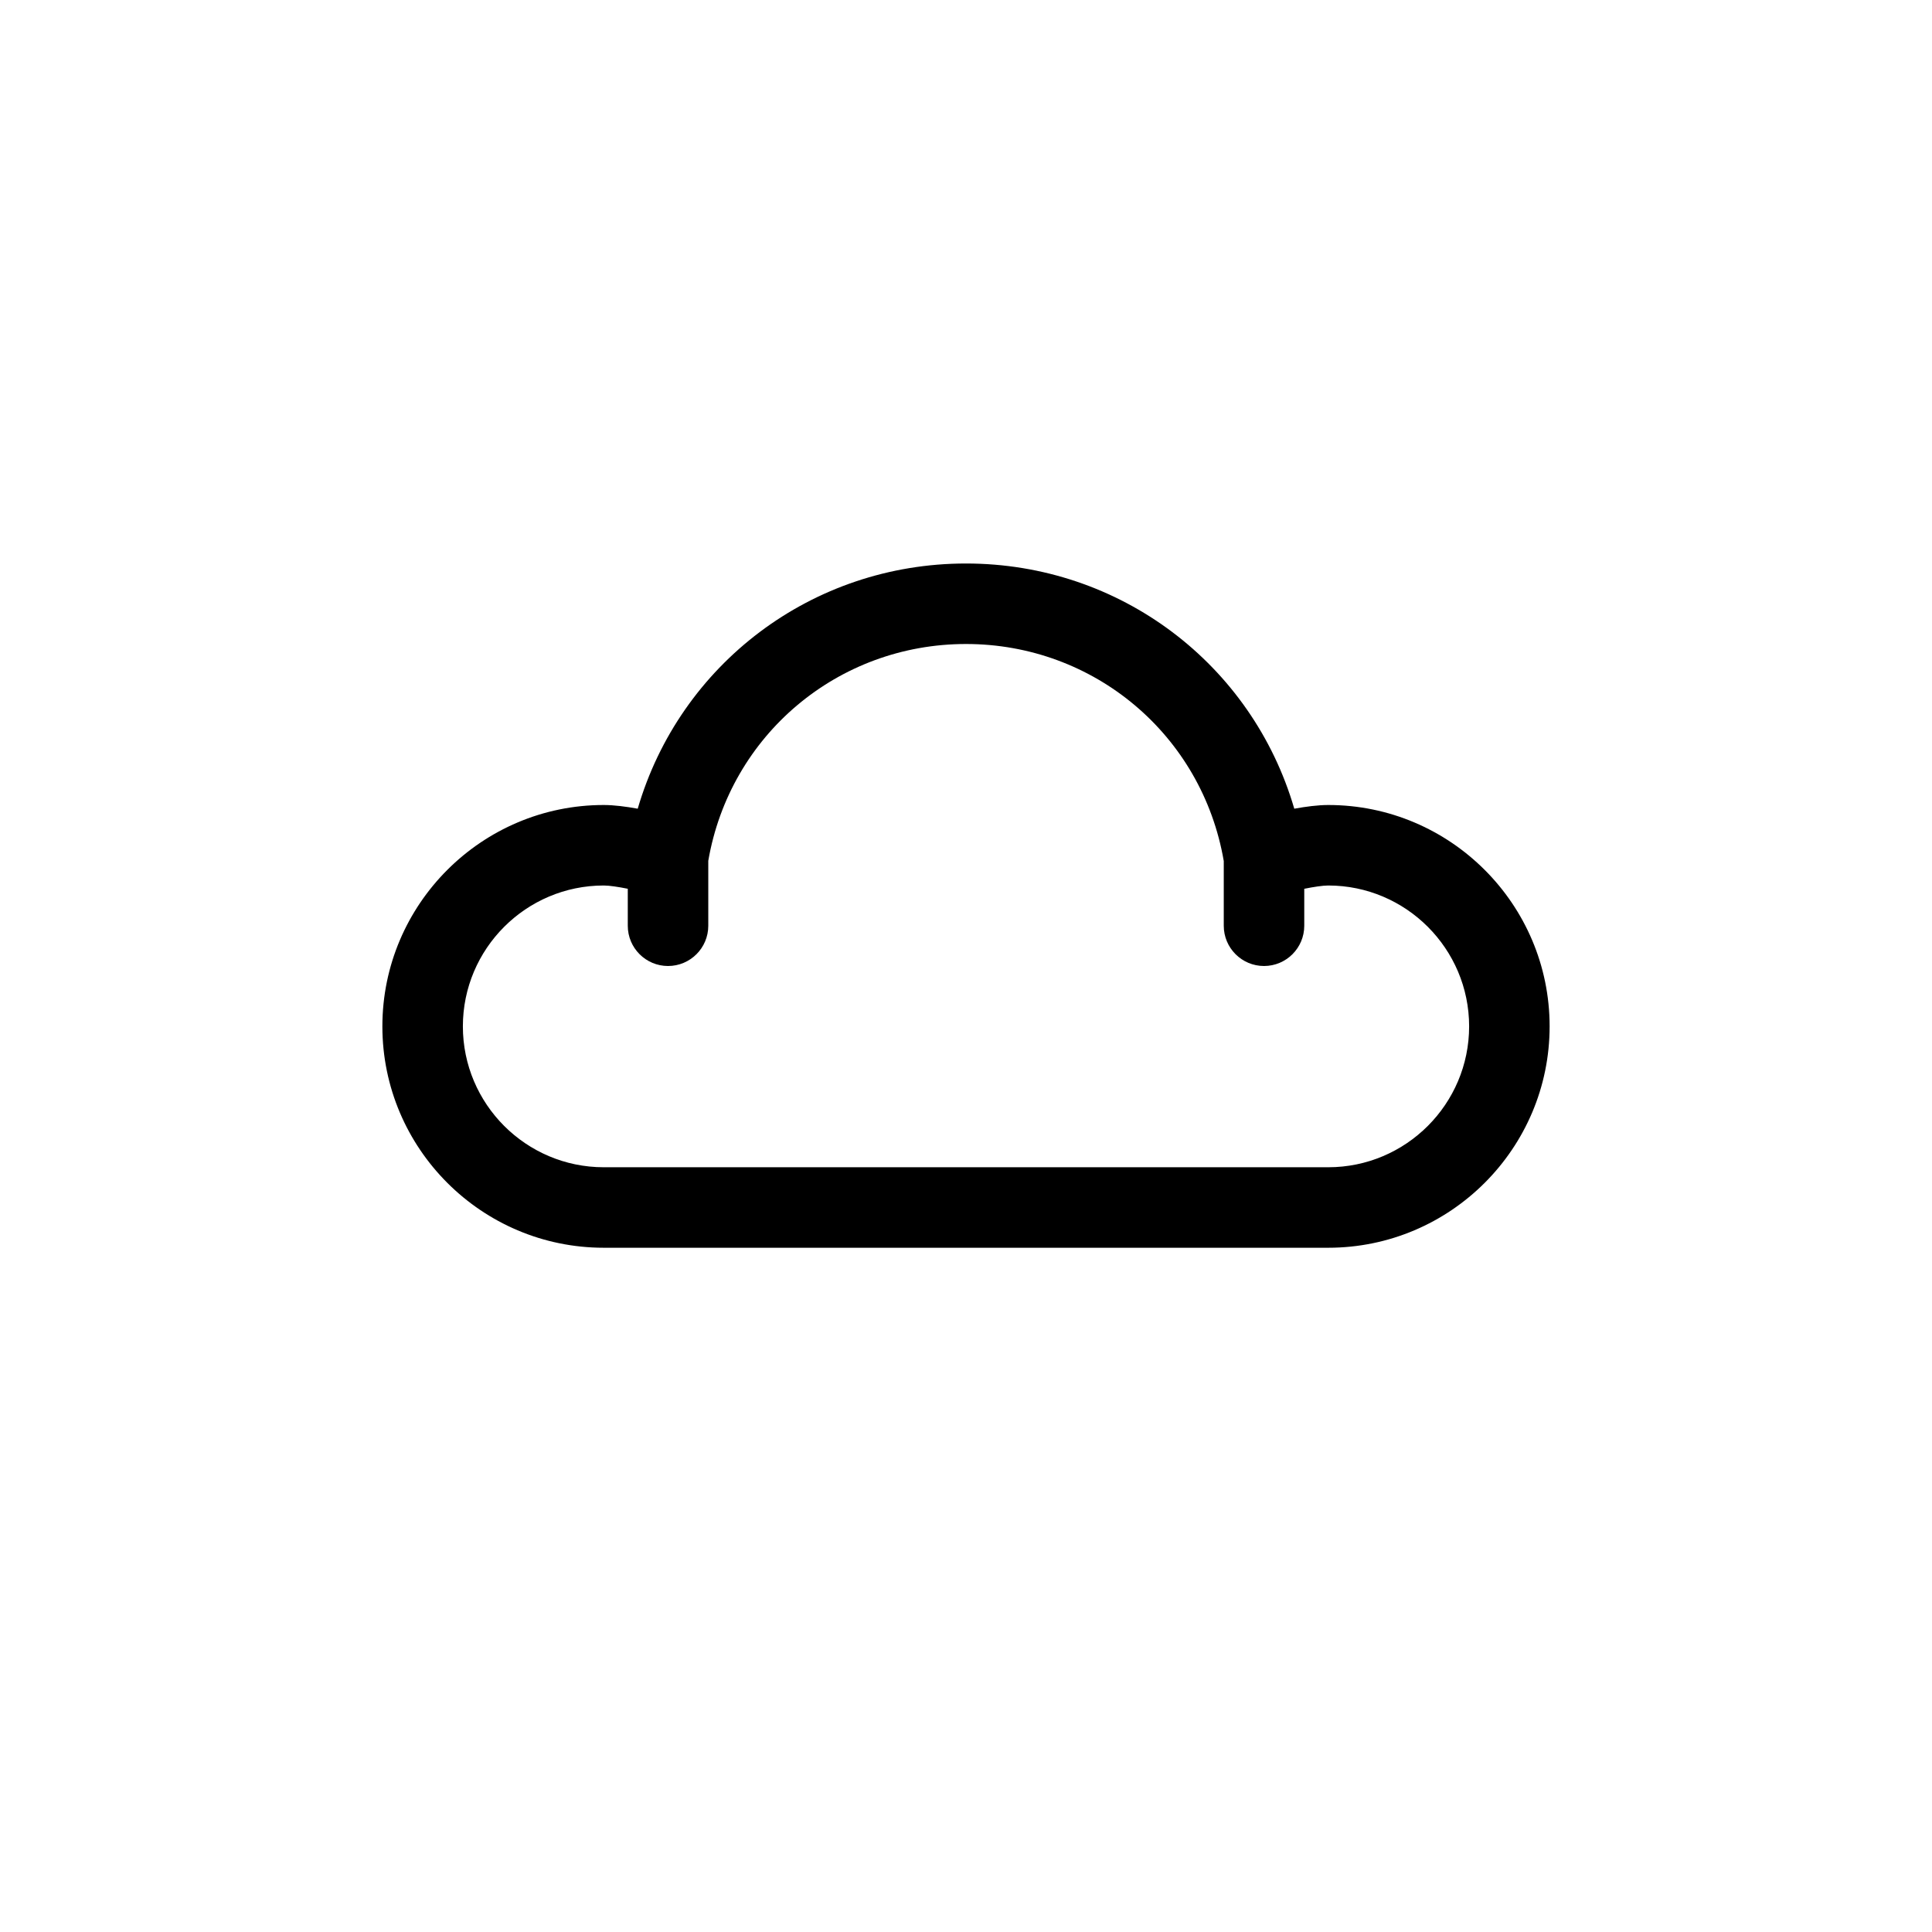
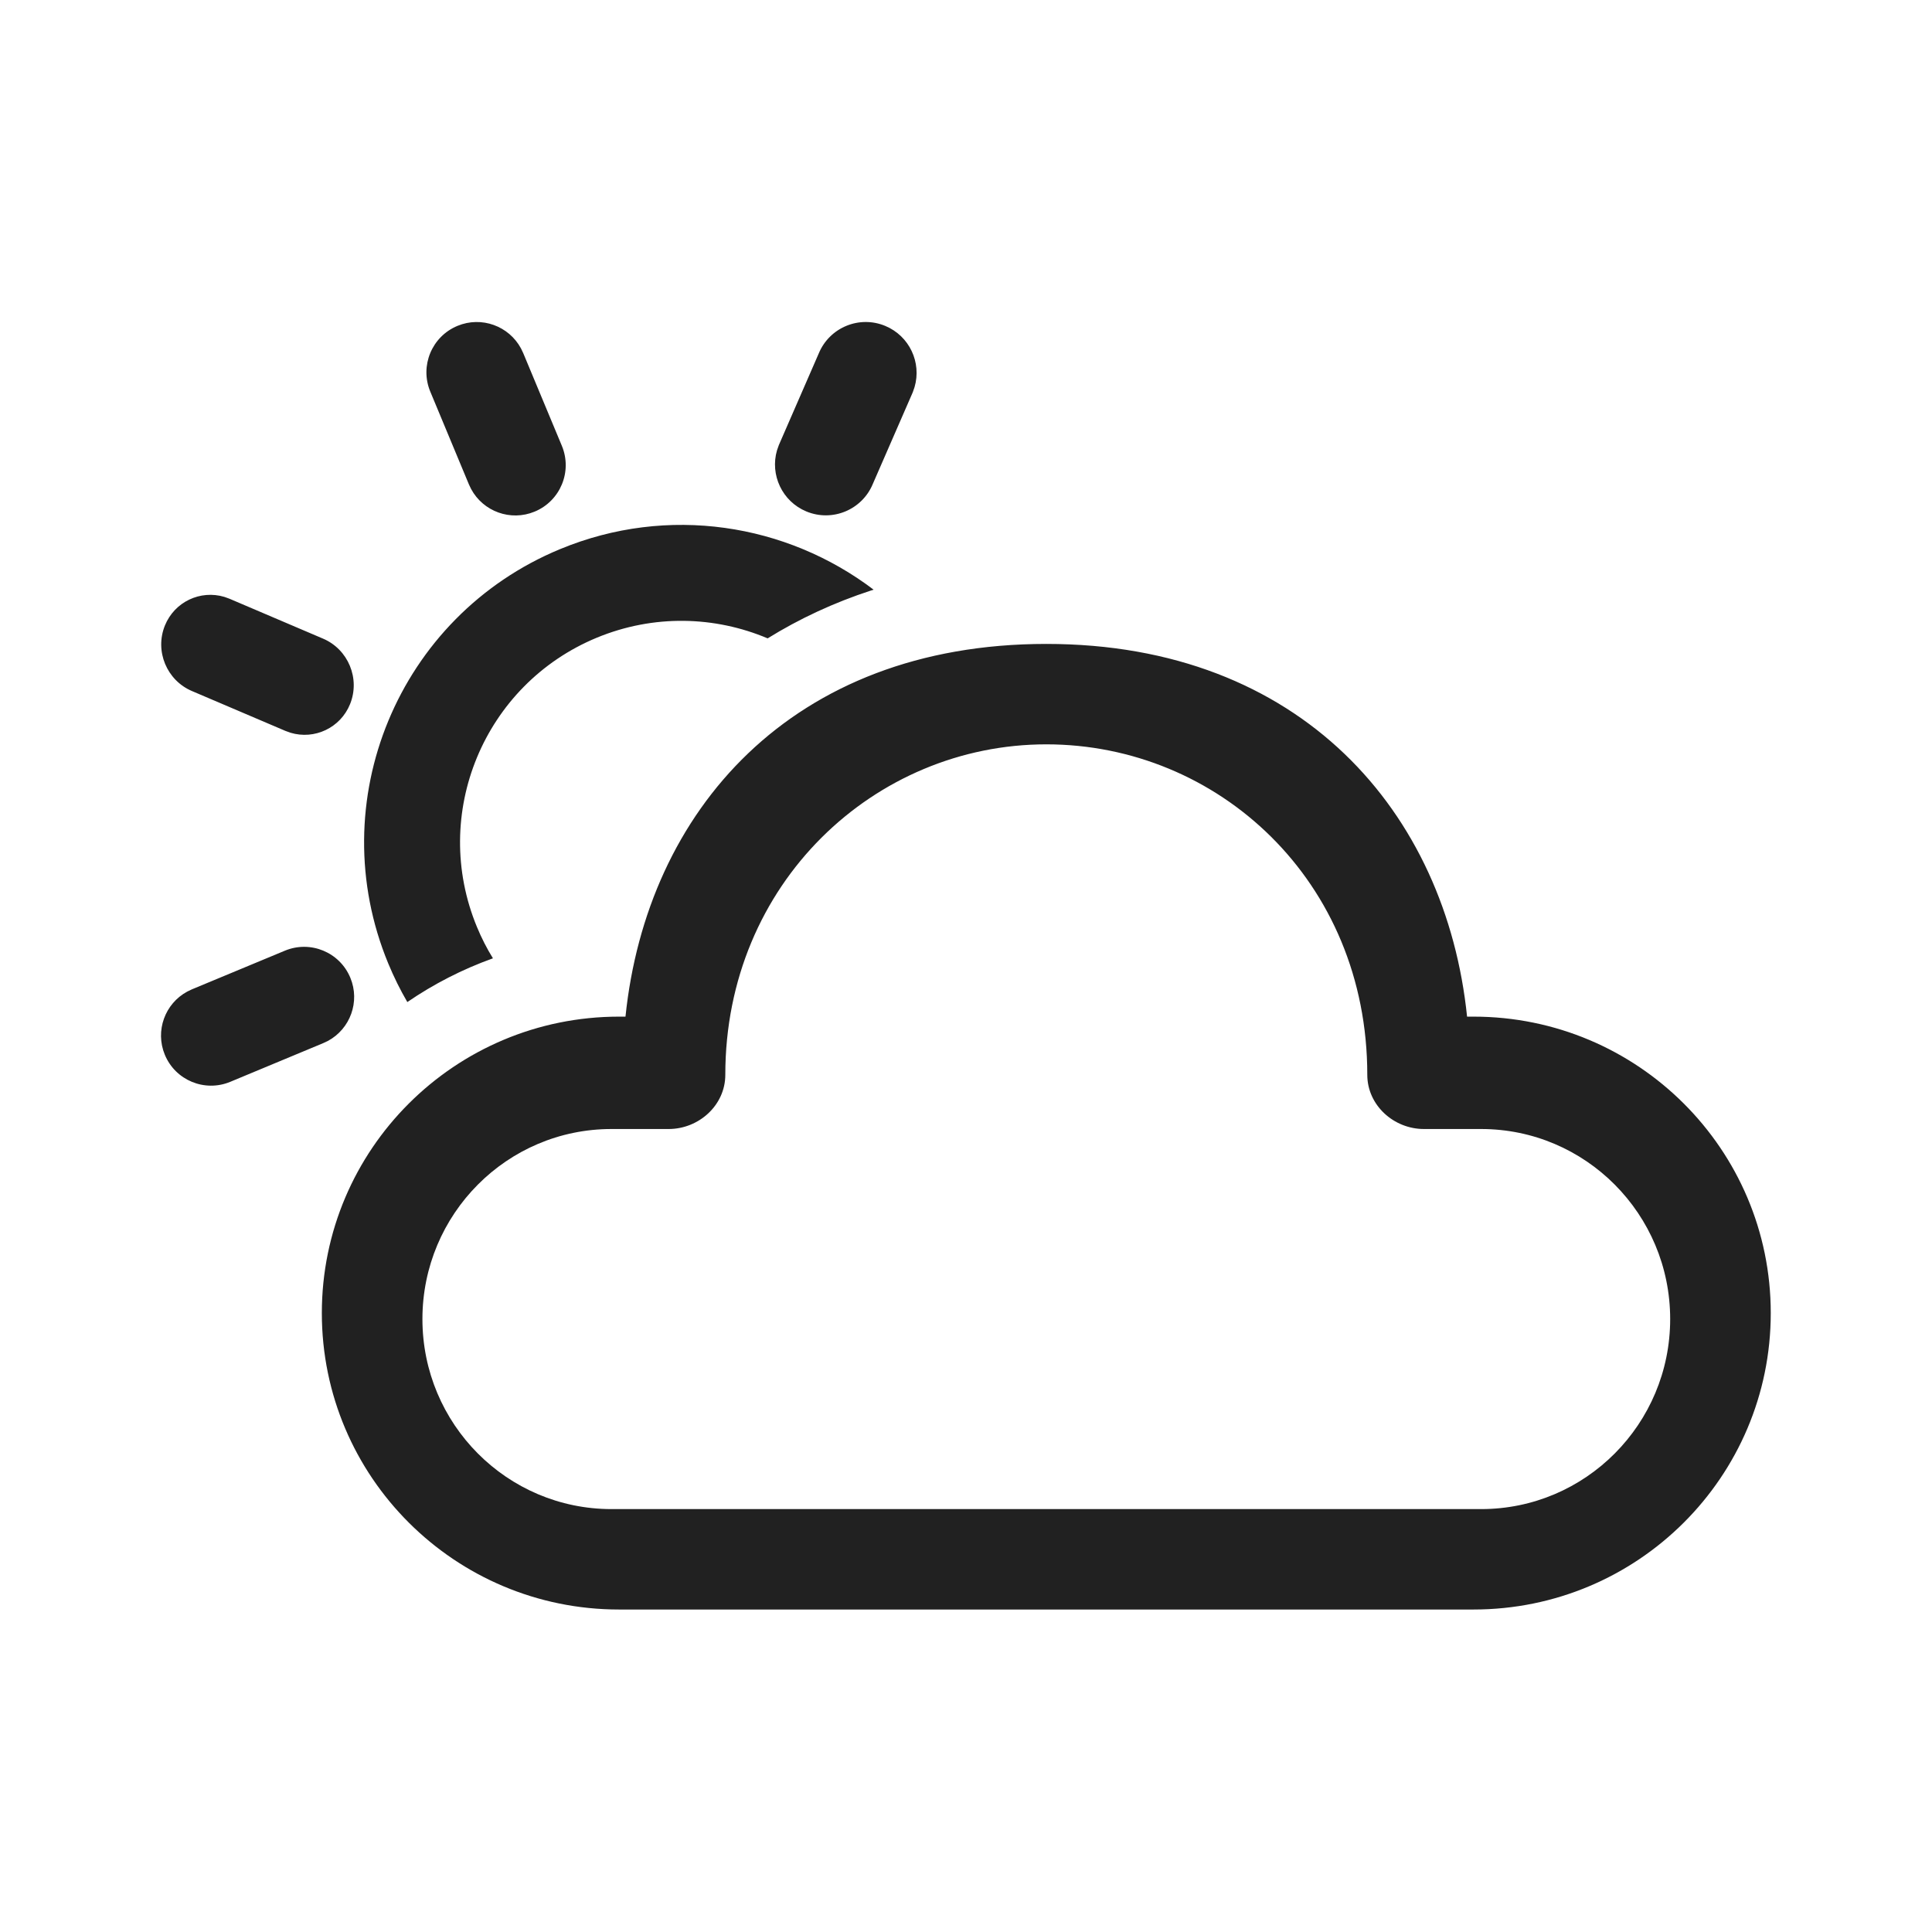
- <svg xmlns="http://www.w3.org/2000/svg" version="1.1" width="800px" height="800px" viewBox="0 0 96 96" enable-background="new 0 0 96 96" xml:space="preserve">
-   <g id="Base" display="none">
- </g>
-   <g id="Dibujo">
-     <g>
-       <path d="M66,40c-0.507,0-1.112,0.079-1.688,0.184C62.218,33.012,55.663,28,48,28c-7.664,0-14.218,5.012-16.312,12.184    C31.112,40.079,30.507,40,30,40c-6.065,0-11,4.935-11,11s4.935,11,11,11h36c6.065,0,11-4.935,11-11S72.065,40,66,40z M66,58H30    c-3.86,0-7-3.141-7-7s3.14-7,7-7c0.277,0,0.723,0.068,1.194,0.162V46c0,1.104,0.896,2,2,2s2-0.896,2-2v-3.226    C36.27,36.524,41.632,32,48,32c6.371,0,11.735,4.529,12.808,10.784V46c0,1.104,0.896,2,2,2c1.105,0,2-0.896,2-2v-1.837    C65.278,44.069,65.726,44,66,44c3.859,0,7,3.141,7,7S69.859,58,66,58z" />
+ <svg xmlns="http://www.w3.org/2000/svg" width="800px" height="800px" viewBox="0 0 48 48" version="1.1">
+   <g id="🔍-Product-Icons" stroke="none" stroke-width="1" fill="none" fill-rule="evenodd">
+     <g id="ic_fluent_weather_partly_cloudy_day_48_regular" fill="#212121" fill-rule="nonzero">
+       <path d="M25.995,15.998 C32.332,15.998 35.927,20.193 36.449,25.258 L36.609,25.258 C40.688,25.258 43.994,28.556 43.994,32.623 C43.994,36.691 40.688,39.988 36.609,39.988 L15.38,39.988 C11.302,39.988 7.996,36.691 7.996,32.623 C7.996,28.556 11.302,25.258 15.38,25.258 L15.54,25.258 C16.066,20.159 19.658,15.998 25.995,15.998 Z M25.995,18.493 C21.734,18.493 18.02,21.941 18.02,26.704 C18.02,27.458 17.364,28.05 16.612,28.05 L15.192,28.05 C12.598,28.05 10.495,30.164 10.495,32.772 C10.495,35.379 12.598,37.493 15.192,37.493 L36.798,37.493 C39.392,37.493 41.495,35.379 41.495,32.772 C41.495,30.164 39.392,28.05 36.798,28.05 L35.377,28.05 C34.626,28.05 33.97,27.458 33.97,26.704 C33.97,21.88 30.256,18.493 25.995,18.493 Z M8.704,24.292 C8.951,24.887 8.701,25.563 8.146,25.862 L8.031,25.916 L5.72,26.878 C5.085,27.141 4.358,26.84 4.095,26.205 C3.849,25.61 4.098,24.934 4.653,24.635 L4.768,24.58 L7.079,23.619 C7.714,23.356 8.441,23.657 8.704,24.292 Z M21.704,14.65 L21.643,14.67 C20.718,14.972 19.859,15.372 19.072,15.86 C17.764,15.307 16.243,15.258 14.826,15.844 C12.02,17.007 10.687,20.224 11.85,23.031 C11.963,23.305 12.096,23.565 12.247,23.809 C11.488,24.081 10.774,24.448 10.12,24.896 C9.944,24.594 9.786,24.275 9.648,23.942 C7.982,19.92 9.892,15.309 13.914,13.643 C16.599,12.531 19.546,13.012 21.704,14.65 Z M5.576,14.83 L5.703,14.876 L8.022,15.865 C8.652,16.131 8.954,16.86 8.697,17.494 C8.457,18.085 7.814,18.384 7.218,18.205 L7.091,18.159 L4.772,17.17 C4.142,16.904 3.84,16.175 4.097,15.541 C4.337,14.95 4.979,14.651 5.576,14.83 Z M12.944,8.657 L12.999,8.772 L13.96,11.078 C14.224,11.716 13.921,12.447 13.283,12.711 C12.685,12.959 12.005,12.708 11.705,12.15 L11.65,12.035 L10.69,9.729 C10.425,9.091 10.728,8.36 11.366,8.096 C11.964,7.848 12.644,8.099 12.944,8.657 Z M21.993,8.097 C22.594,8.346 22.901,9.006 22.722,9.617 L22.677,9.747 L21.685,12.023 C21.418,12.668 20.679,12.974 20.034,12.707 C19.433,12.458 19.126,11.797 19.305,11.186 L19.351,11.056 L20.342,8.78 C20.609,8.136 21.348,7.829 21.993,8.097 Z" id="🎨-Color">
+ 
+ </path>
    </g>
  </g>
</svg>
